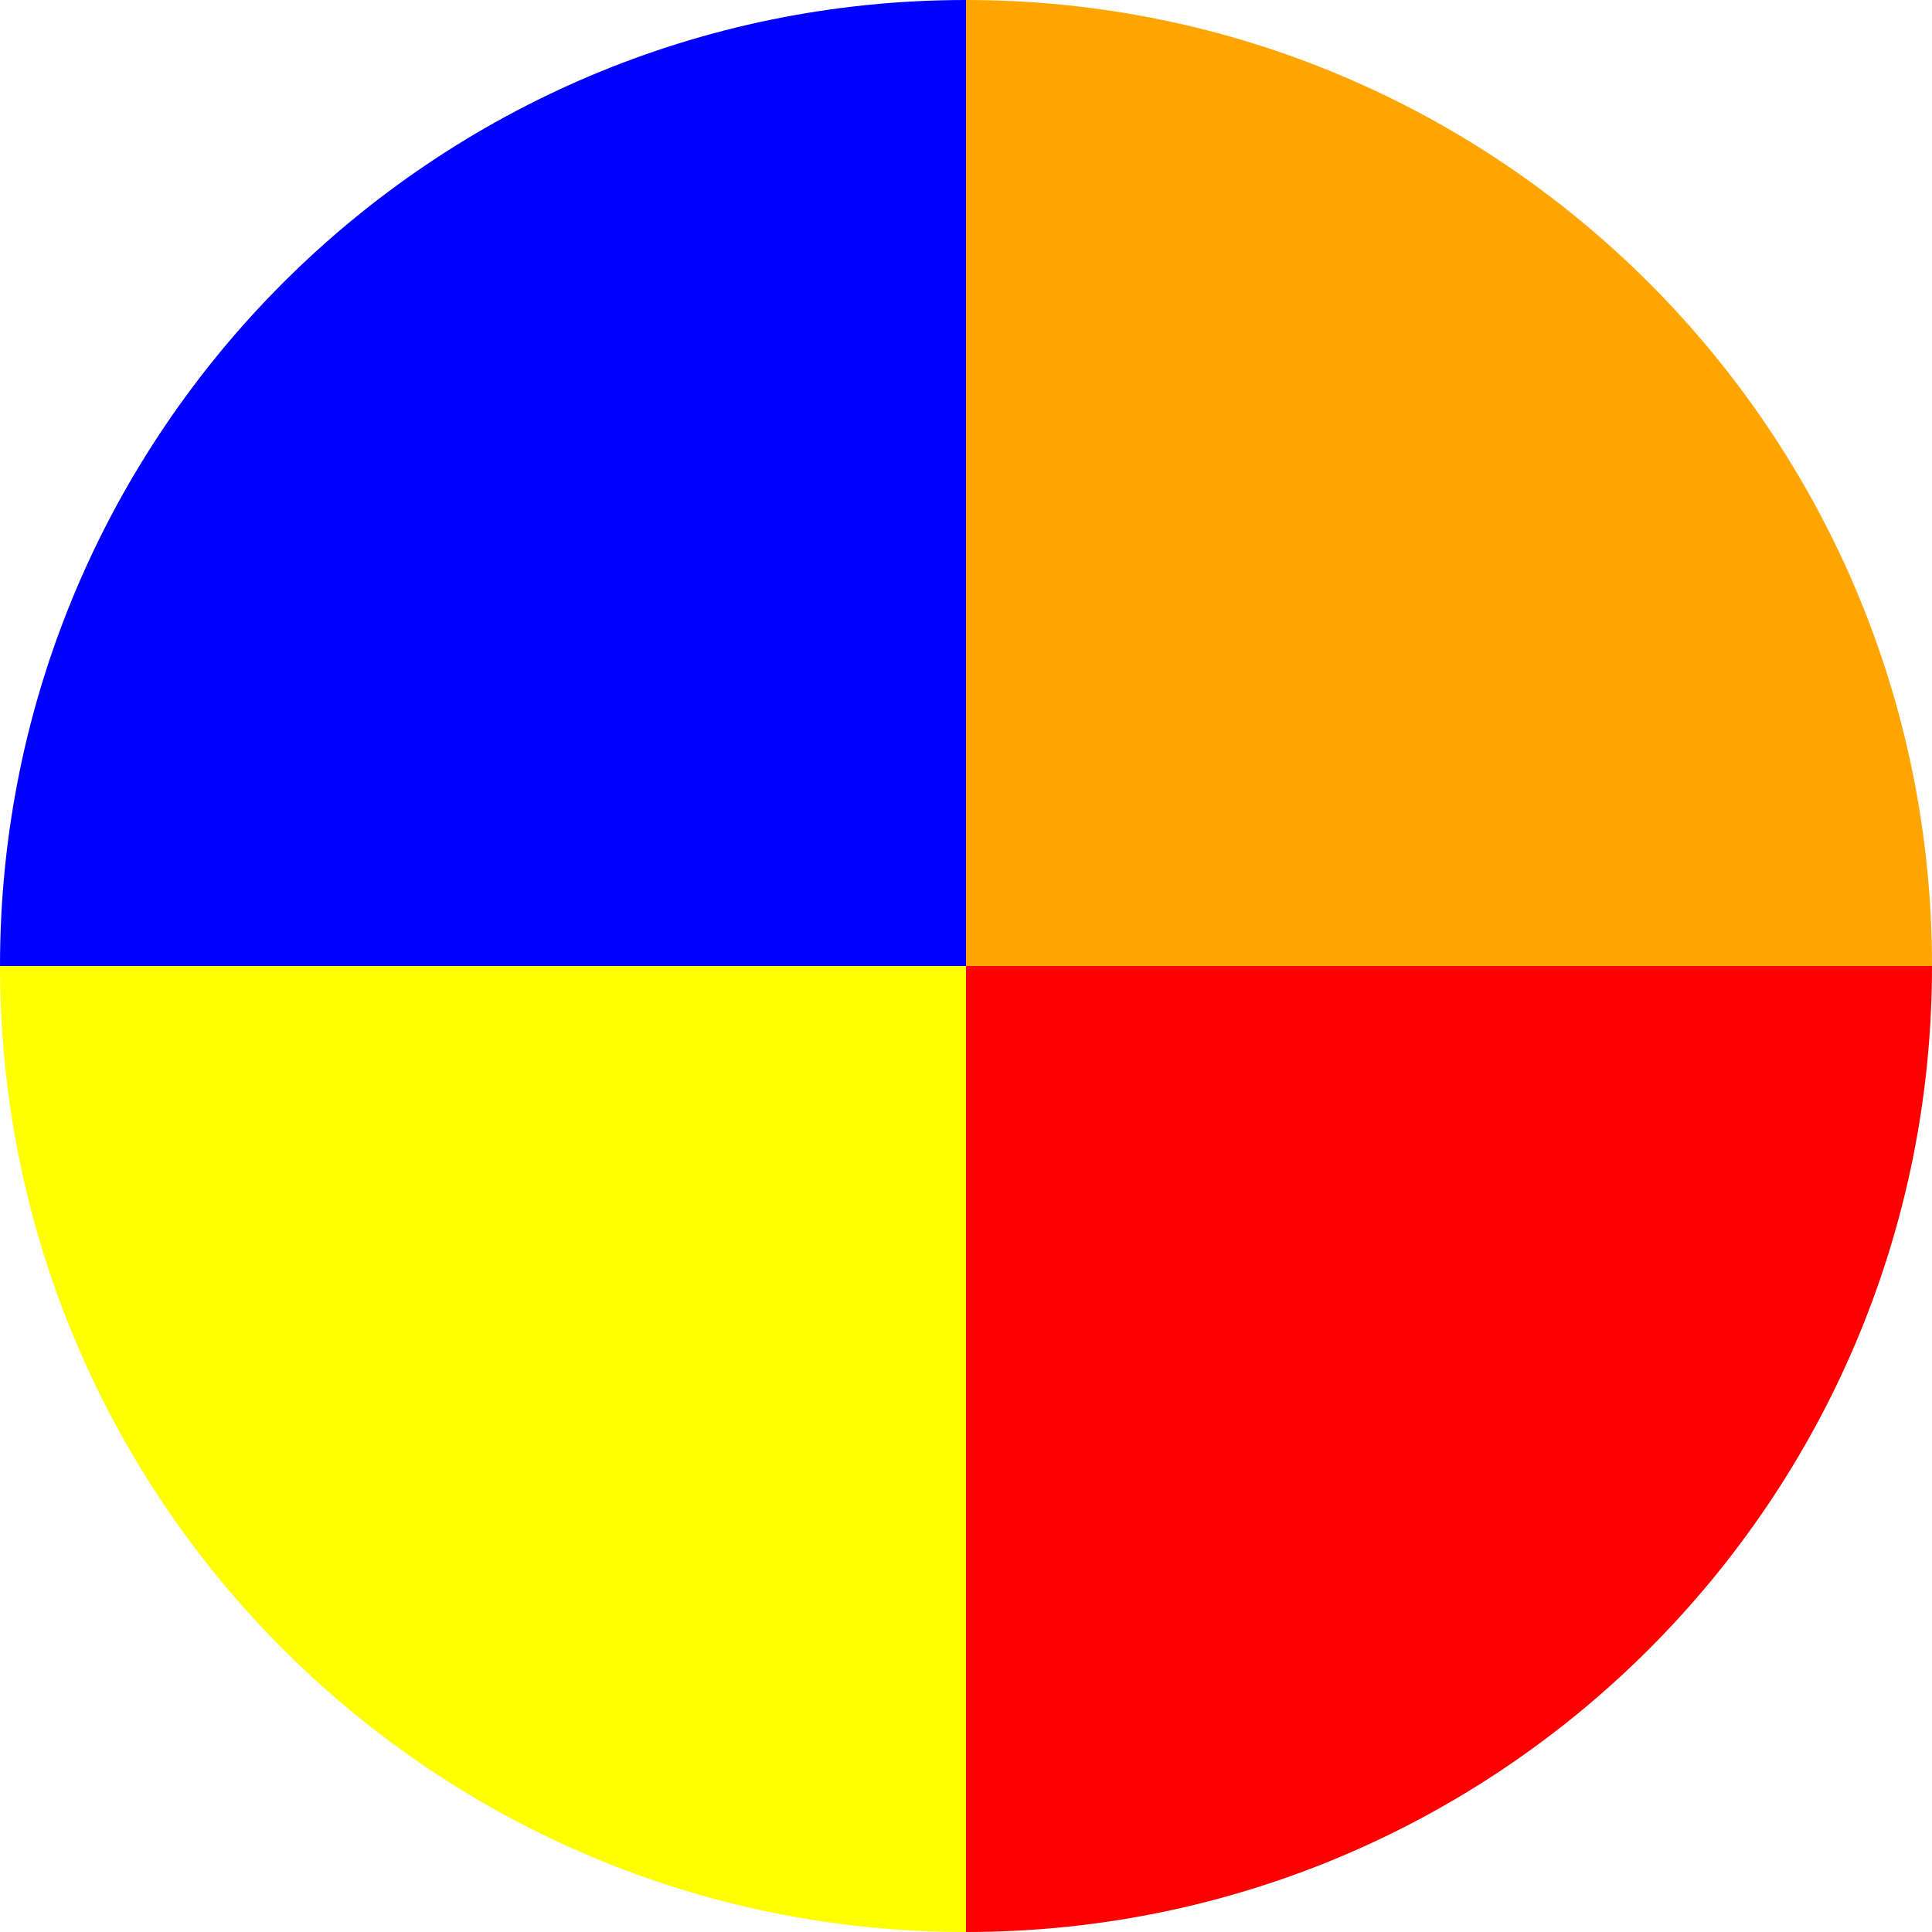
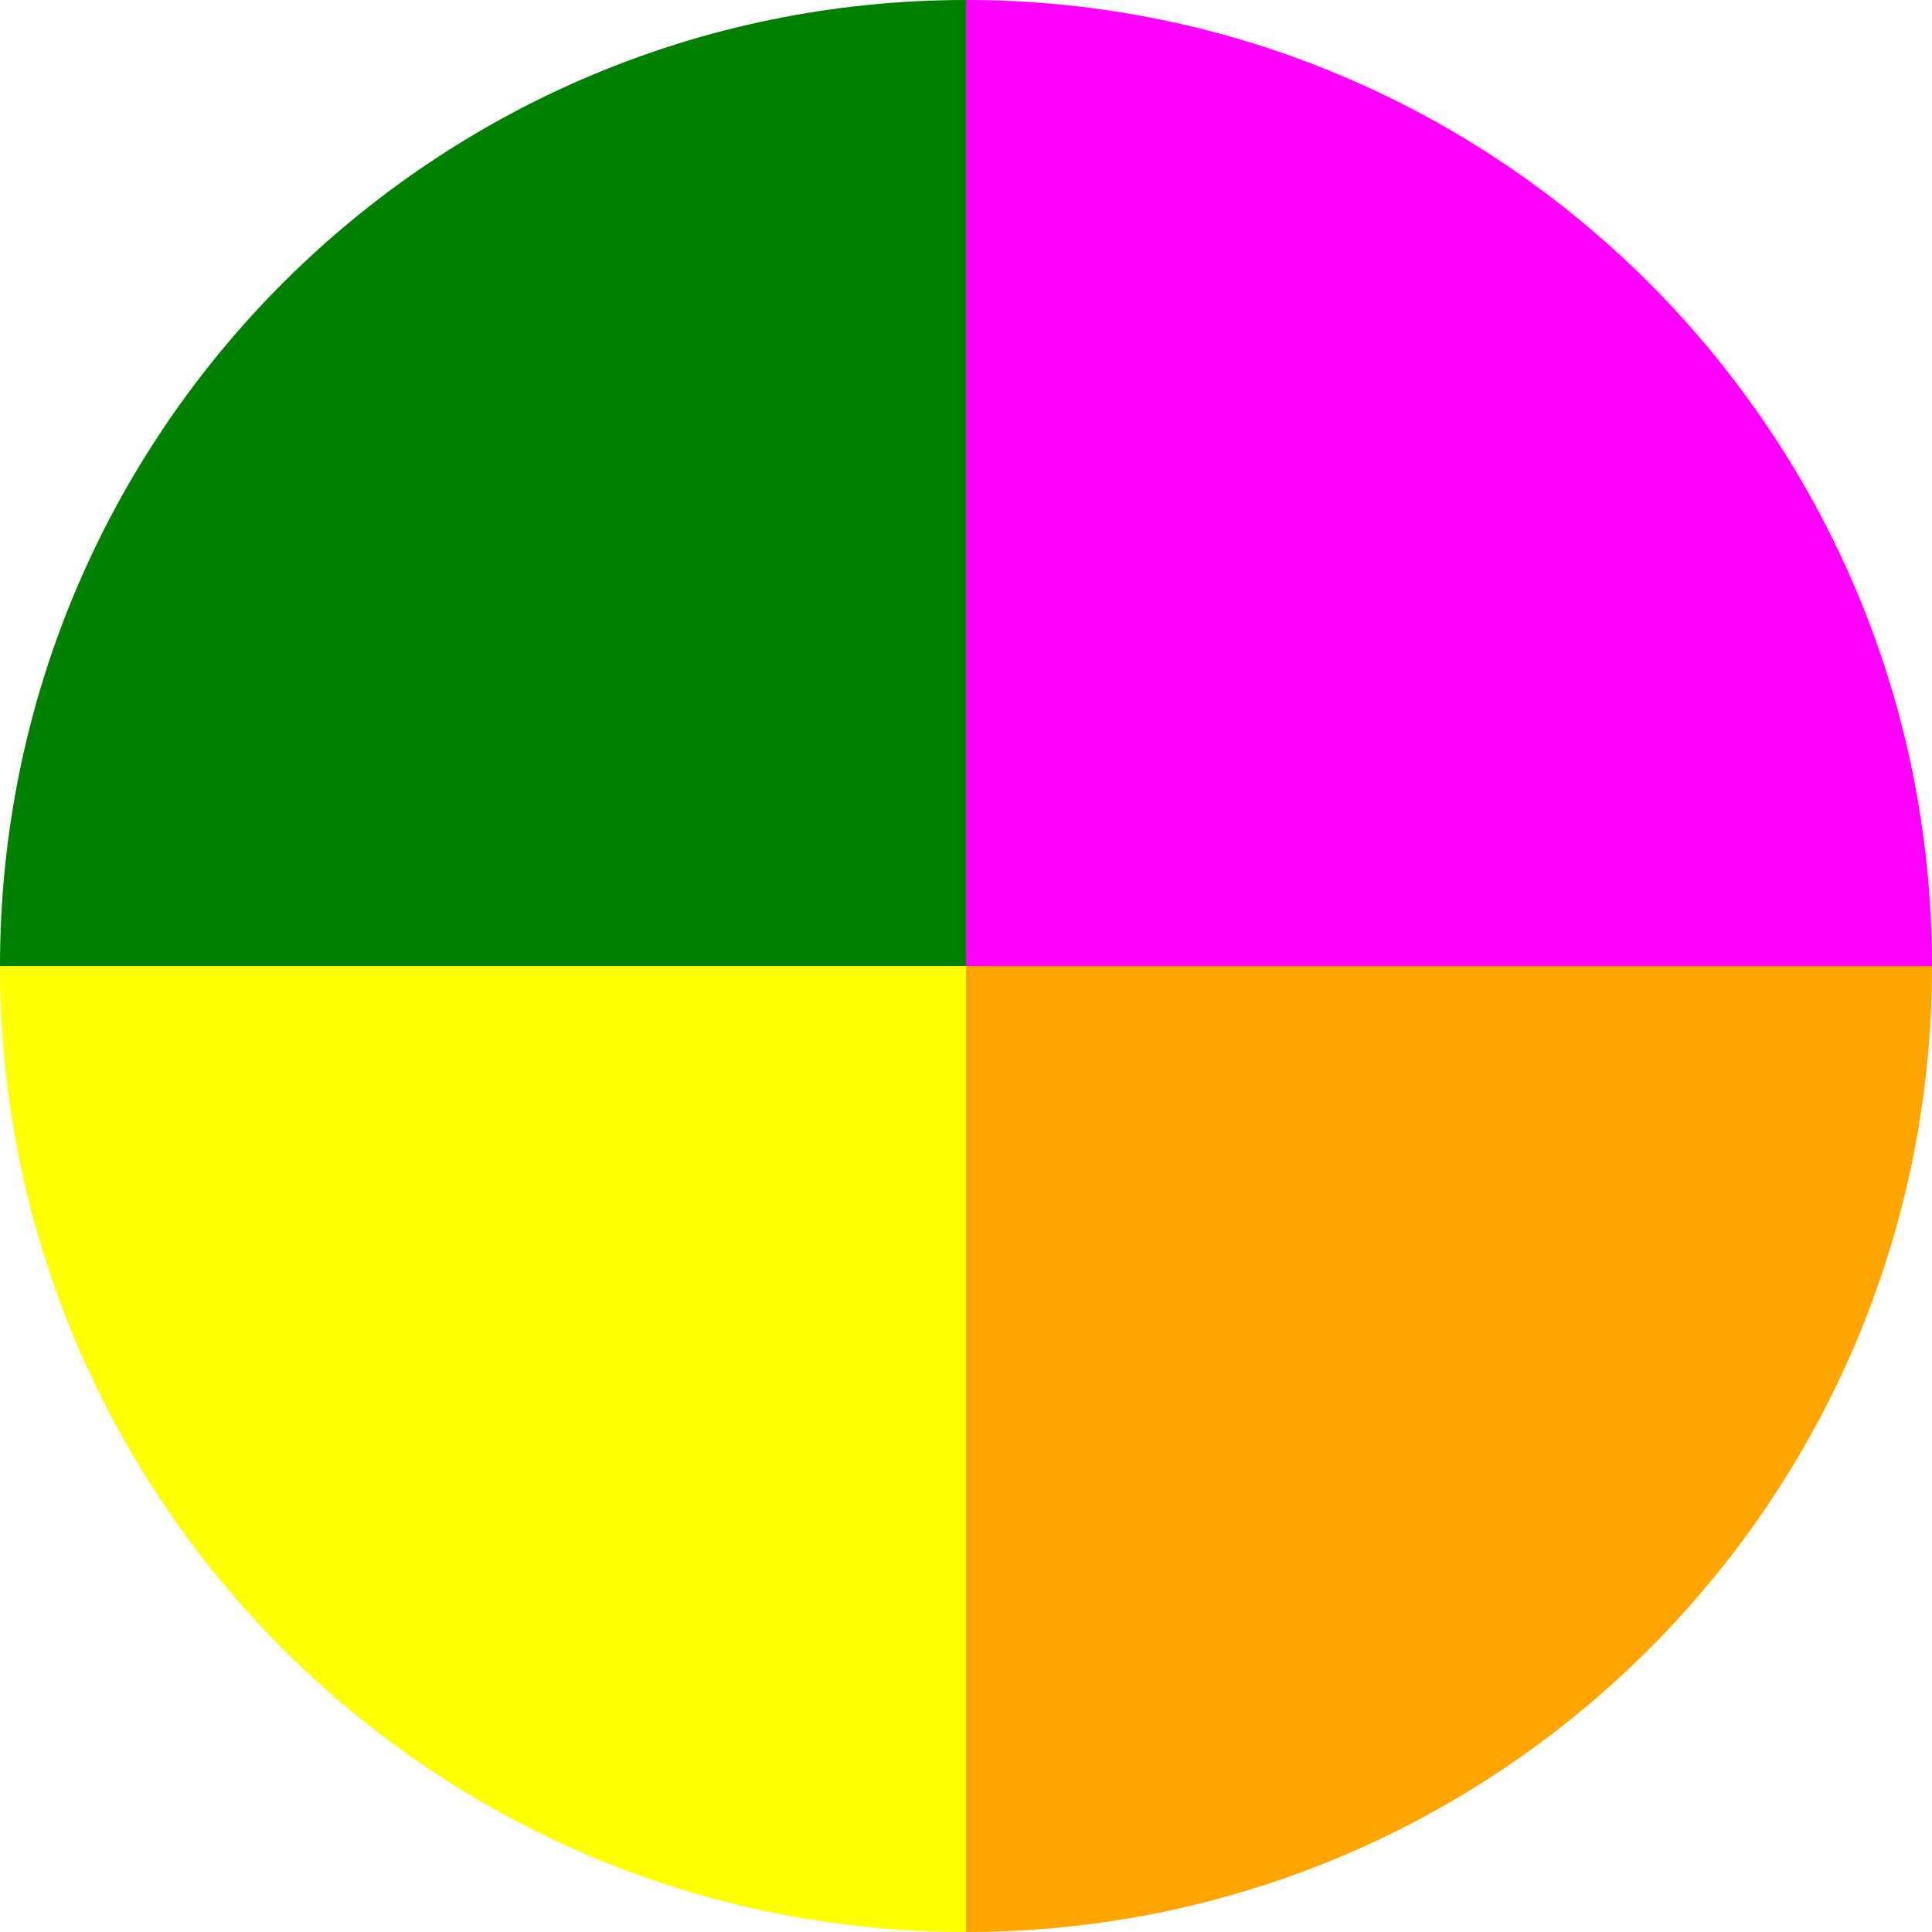
<svg xmlns="http://www.w3.org/2000/svg" width="24" height="24" viewBox="-1 -1 2 2">
-   <path d="M 1 0 A 1 1 0 0 1 6.123233995736766e-17 1 L 0 0" fill="red"> </path>
+   <path d="M 1 0 A 1 1 0 0 1 6.123233995736766e-17 1 L 0 0" fill="orange"> </path>
  <path d="M 6.123233995736766e-17 1 A 1 1 0 0 1 -1 1.2246467991473532e-16 L 0 0" fill="yellow"> </path>
-   <path d="M -1 1.2246467991473532e-16 A 1 1 0 0 1 -1 1.2246467991473532e-16 L 0 0" fill="green"> </path>
-   <path d="M -1 1.2246467991473532e-16 A 1 1 0 0 1 -1.8369701987210297e-16 -1 L 0 0" fill="blue"> </path>
-   <path d="M -1.8369701987210297e-16 -1 A 1 1 0 0 1 1 -2.4492935982947064e-16 L 0 0" fill="orange"> </path>
-   <path d="M 1 -2.4492935982947064e-16 A 1 1 0 0 1 1 -2.4492935982947064e-16 L 0 0" fill="fuchsia"> </path>
+   <path d="M -1 1.2246467991473532e-16 A 1 1 0 0 1 -1 1.2246467991473532e-16 L 0 0" fill="red"> </path>
+   <path d="M -1 1.2246467991473532e-16 A 1 1 0 0 1 -1.8369701987210297e-16 -1 L 0 0" fill="green"> </path>
+   <path d="M -1.8369701987210297e-16 -1 A 1 1 0 0 1 1 -2.4492935982947064e-16 L 0 0" fill="fuchsia"> </path>
+   <path d="M 1 -2.4492935982947064e-16 A 1 1 0 0 1 1 -2.4492935982947064e-16 L 0 0" fill="blue"> </path>
</svg>
